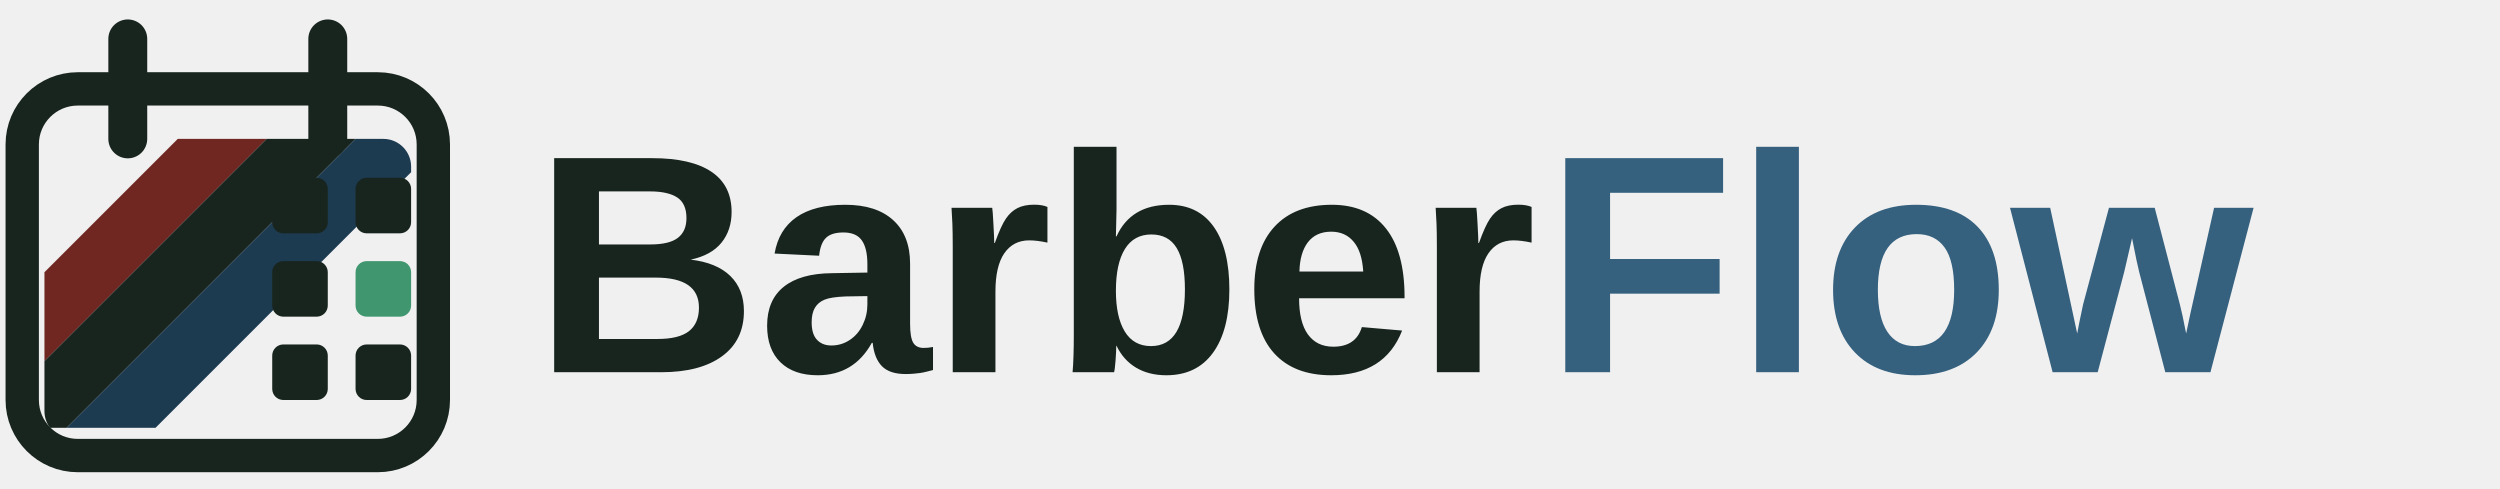
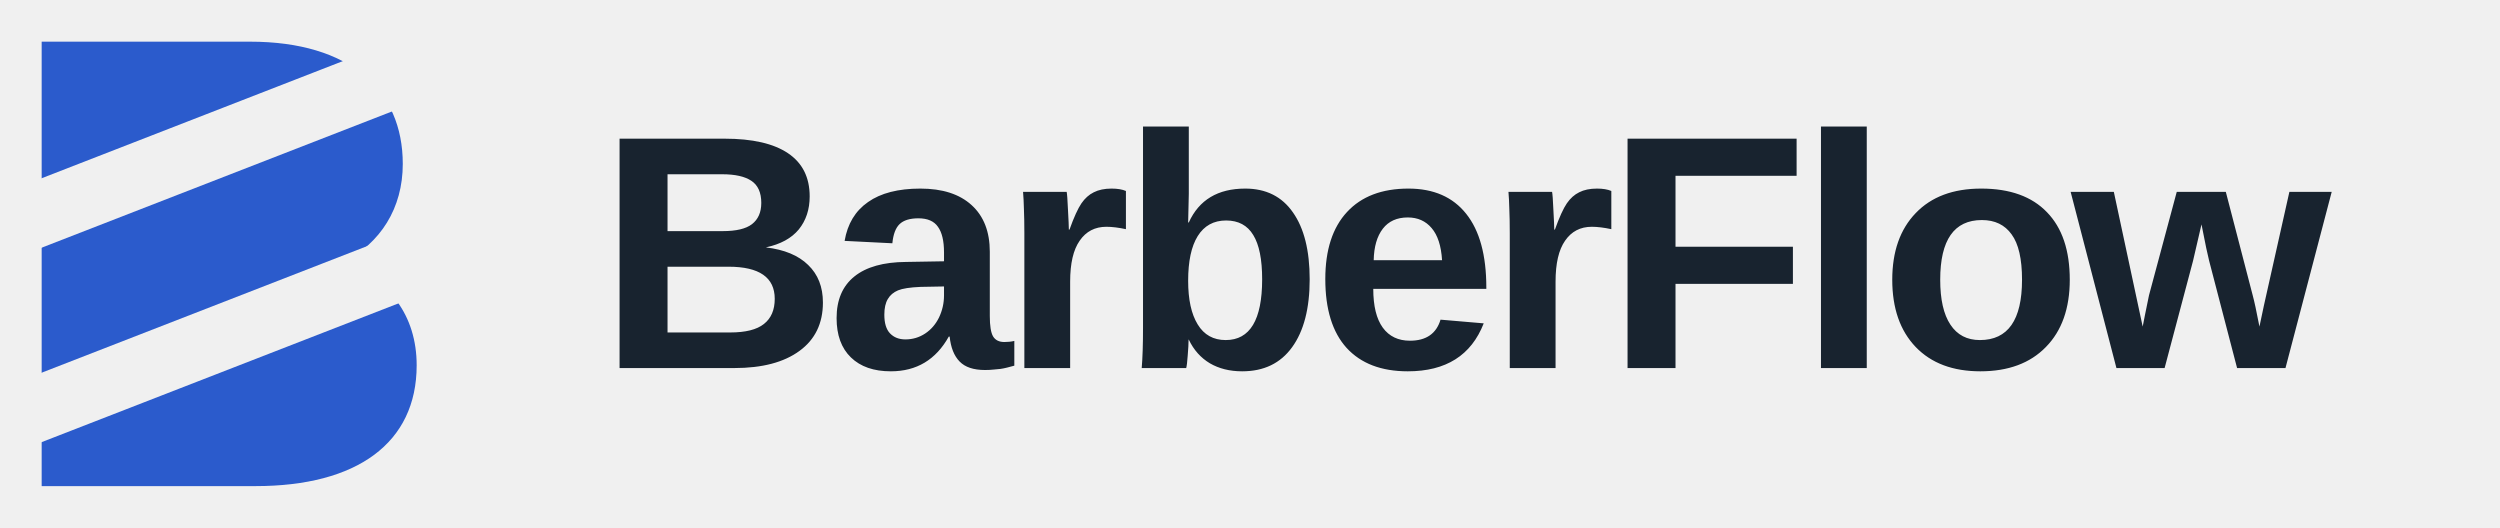
- <svg xmlns="http://www.w3.org/2000/svg" viewBox="0 0 450 88" role="img" aria-labelledby="title">
+ <svg xmlns="http://www.w3.org/2000/svg" width="180" height="38" viewBox="0 0 180 38" role="img" aria-labelledby="title">
  <defs>
-     <clipPath id="calendar-window">
-       <rect x="8" y="25" width="66" height="54" rx="5" />
-     </clipPath>
+     <mask id="barberflow-cuts-light" x="0" y="0" width="36" height="38" maskUnits="userSpaceOnUse">
+       <rect width="36" height="38" fill="#ffffff" />
+       <path d="M0 14 36 0v5L0 19Zm0 14 36-14v5L0 33Z" fill="#000000" />
+     </mask>
  </defs>
-   <g fill="none" stroke="#18251e" stroke-linecap="round" stroke-linejoin="round">
-     <rect x="4" y="16" width="74" height="66" rx="10" stroke-width="6" />
-     <path d="M23 7v18M59 7v18" stroke-width="7" />
-   </g>
-   <g clip-path="url(#calendar-window)">
-     <path d="M6 51 34 23h16L6 67Z" fill="#702722" />
-     <path d="M6 67 50 23h16L12 77H6Z" fill="#18251e" />
-     <path d="M12 77 66 23h16L28 77Z" fill="#1c3a50" />
-   </g>
-   <g fill="#18251e">
-     <rect x="49" y="32" width="10" height="10" rx="2" />
-     <rect x="64" y="32" width="10" height="10" rx="2" />
-     <rect x="49" y="47" width="10" height="10" rx="2" />
-     <rect x="49" y="62" width="10" height="10" rx="2" />
-     <rect x="64" y="62" width="10" height="10" rx="2" />
-   </g>
-   <rect x="64" y="47" width="10" height="10" rx="2" fill="#3f966f" />
-   <text x="96" y="67" fill="#18251e" font-family="Arial, Helvetica, sans-serif" font-size="56" font-weight="800" letter-spacing="0">Barber</text>
-   <text x="278" y="67" fill="#35617f" font-family="Arial, Helvetica, sans-serif" font-size="56" font-weight="800" letter-spacing="0">Flow</text>
+   <path d="M3 3h15c7.2 0 11 3.5 11 8.8 0 3.2-1.6 5.7-4.3 7.1 3.3 1.2 5.3 3.8 5.3 7.4 0 5.6-4.3 8.7-11.6 8.7H3V3Z" fill="#2b5bcc" mask="url(#barberflow-cuts-light)" />
+   <text x="43" y="26.5" fill="#18232f" font-family="-apple-system, BlinkMacSystemFont, 'Segoe UI', Arial, sans-serif" font-size="24" font-weight="600" letter-spacing="-.8">BarberFlow</text>
</svg>
